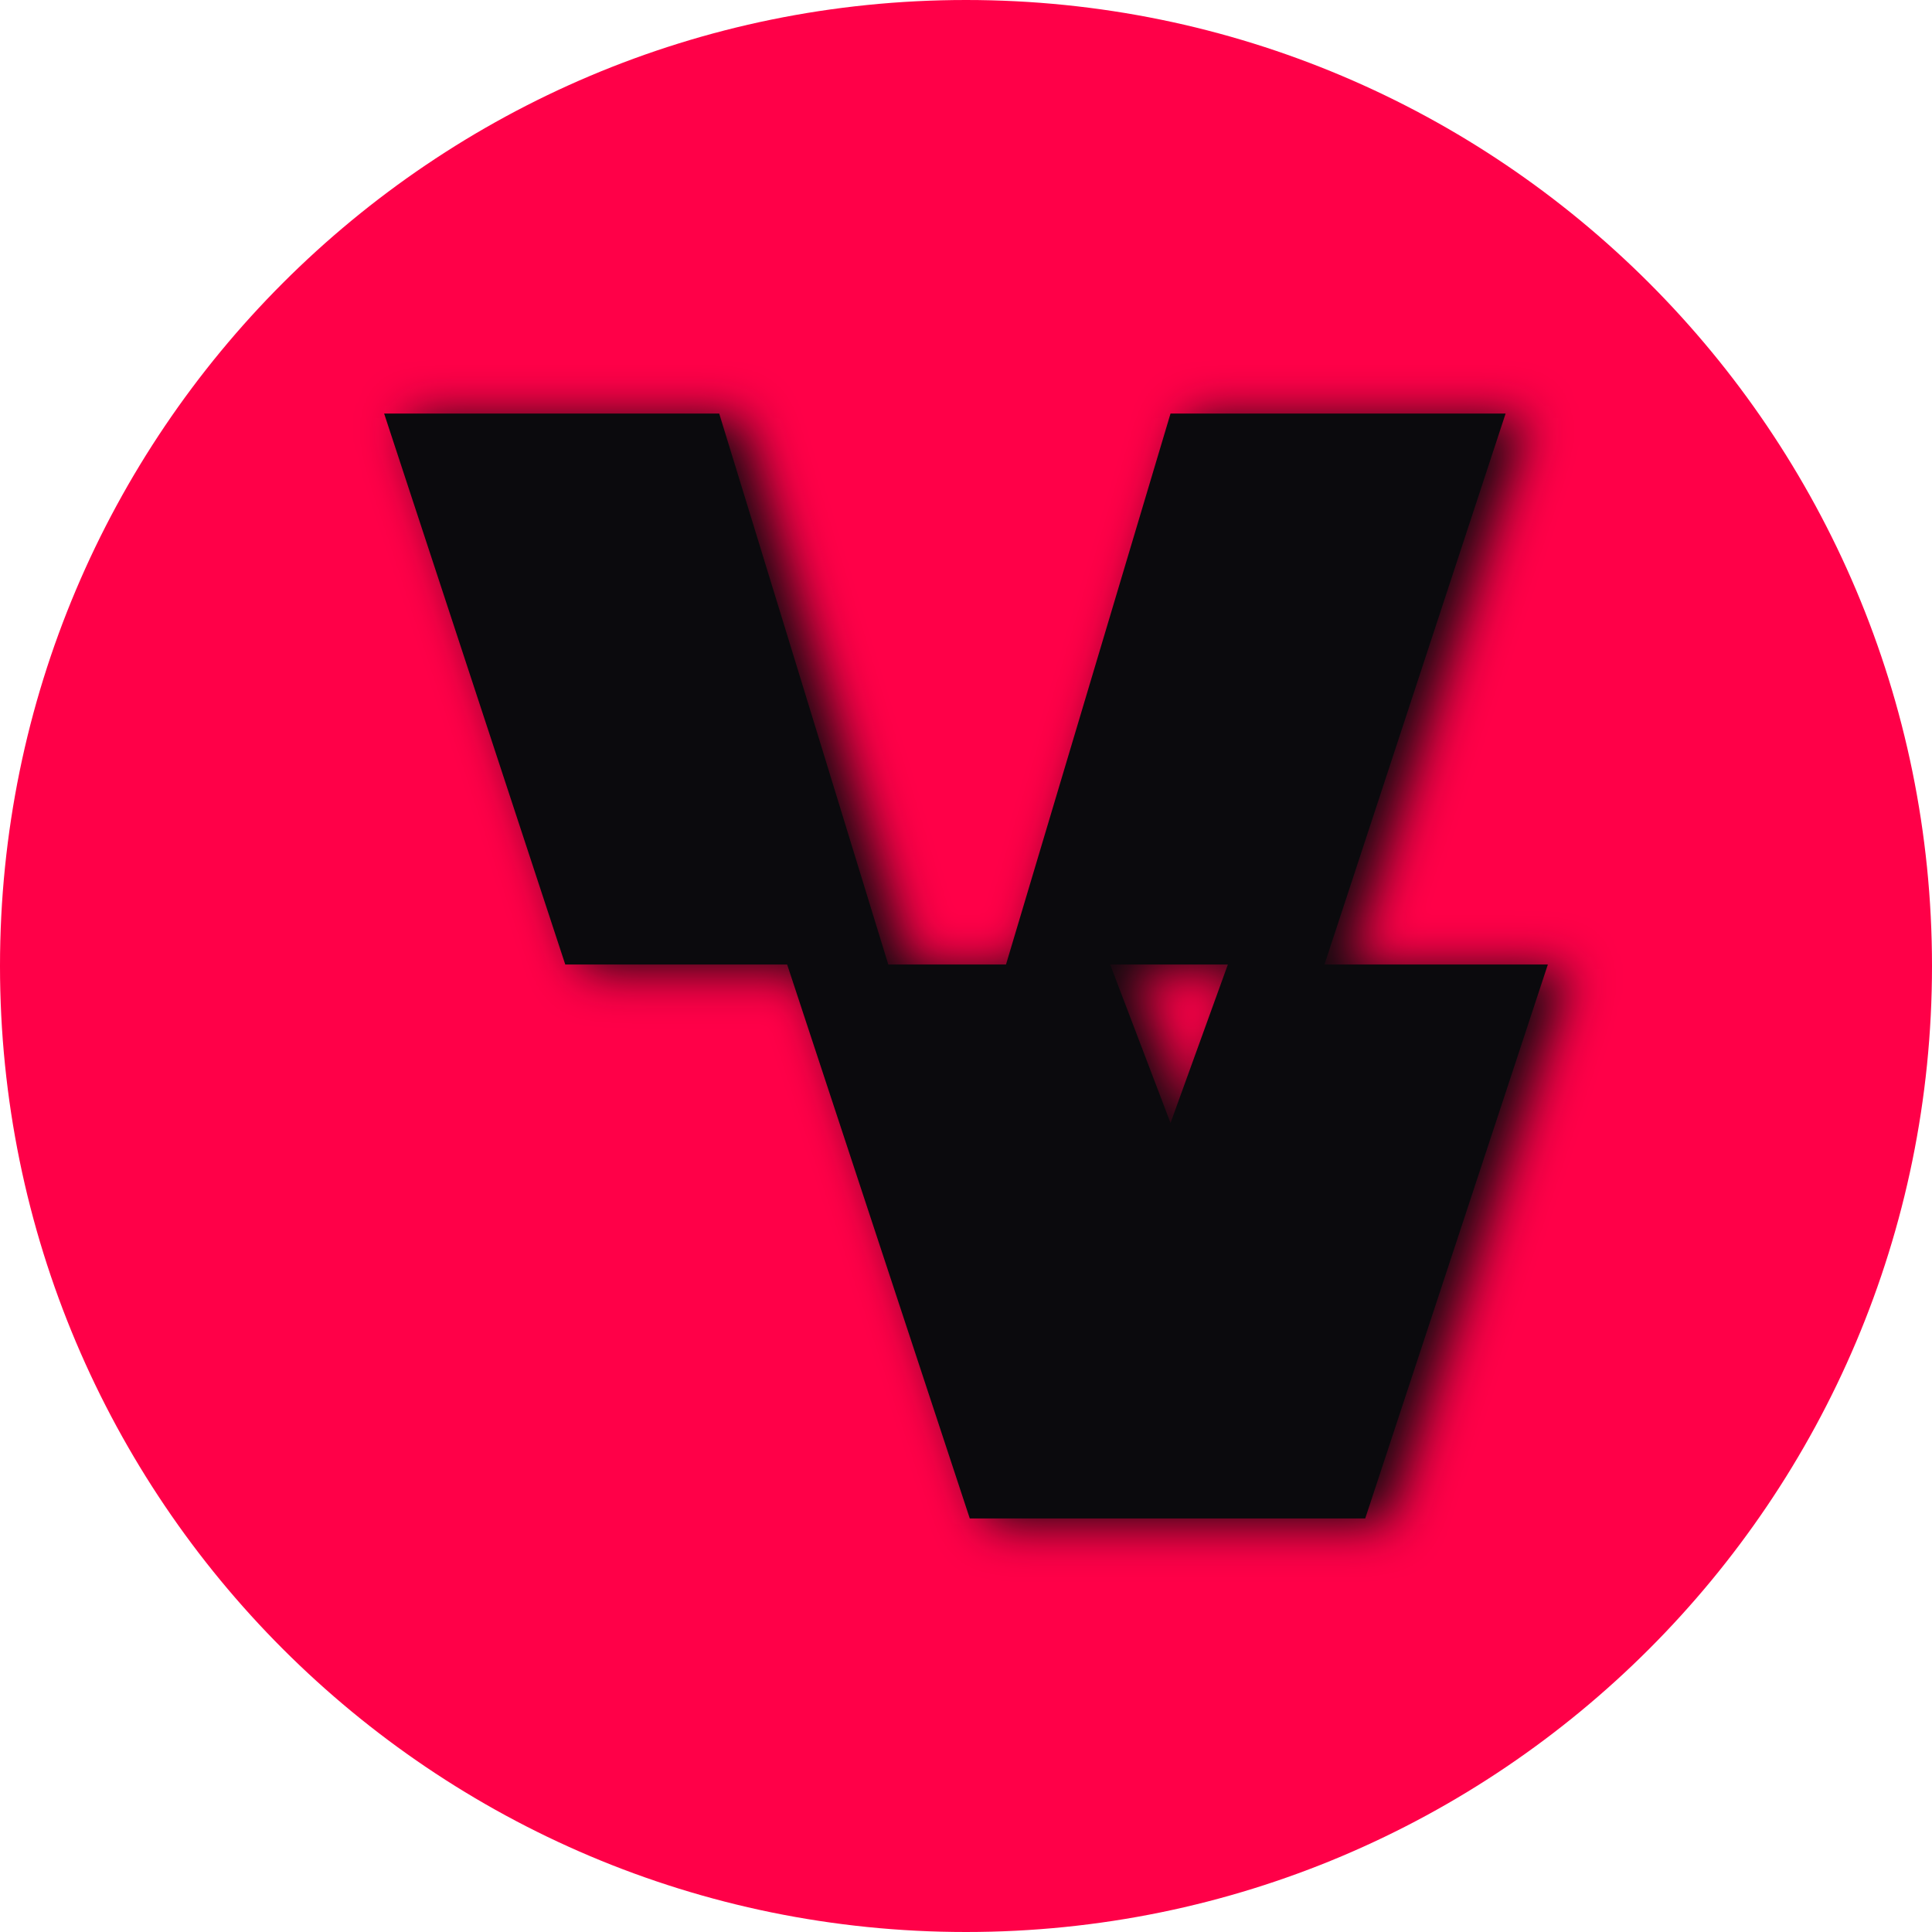
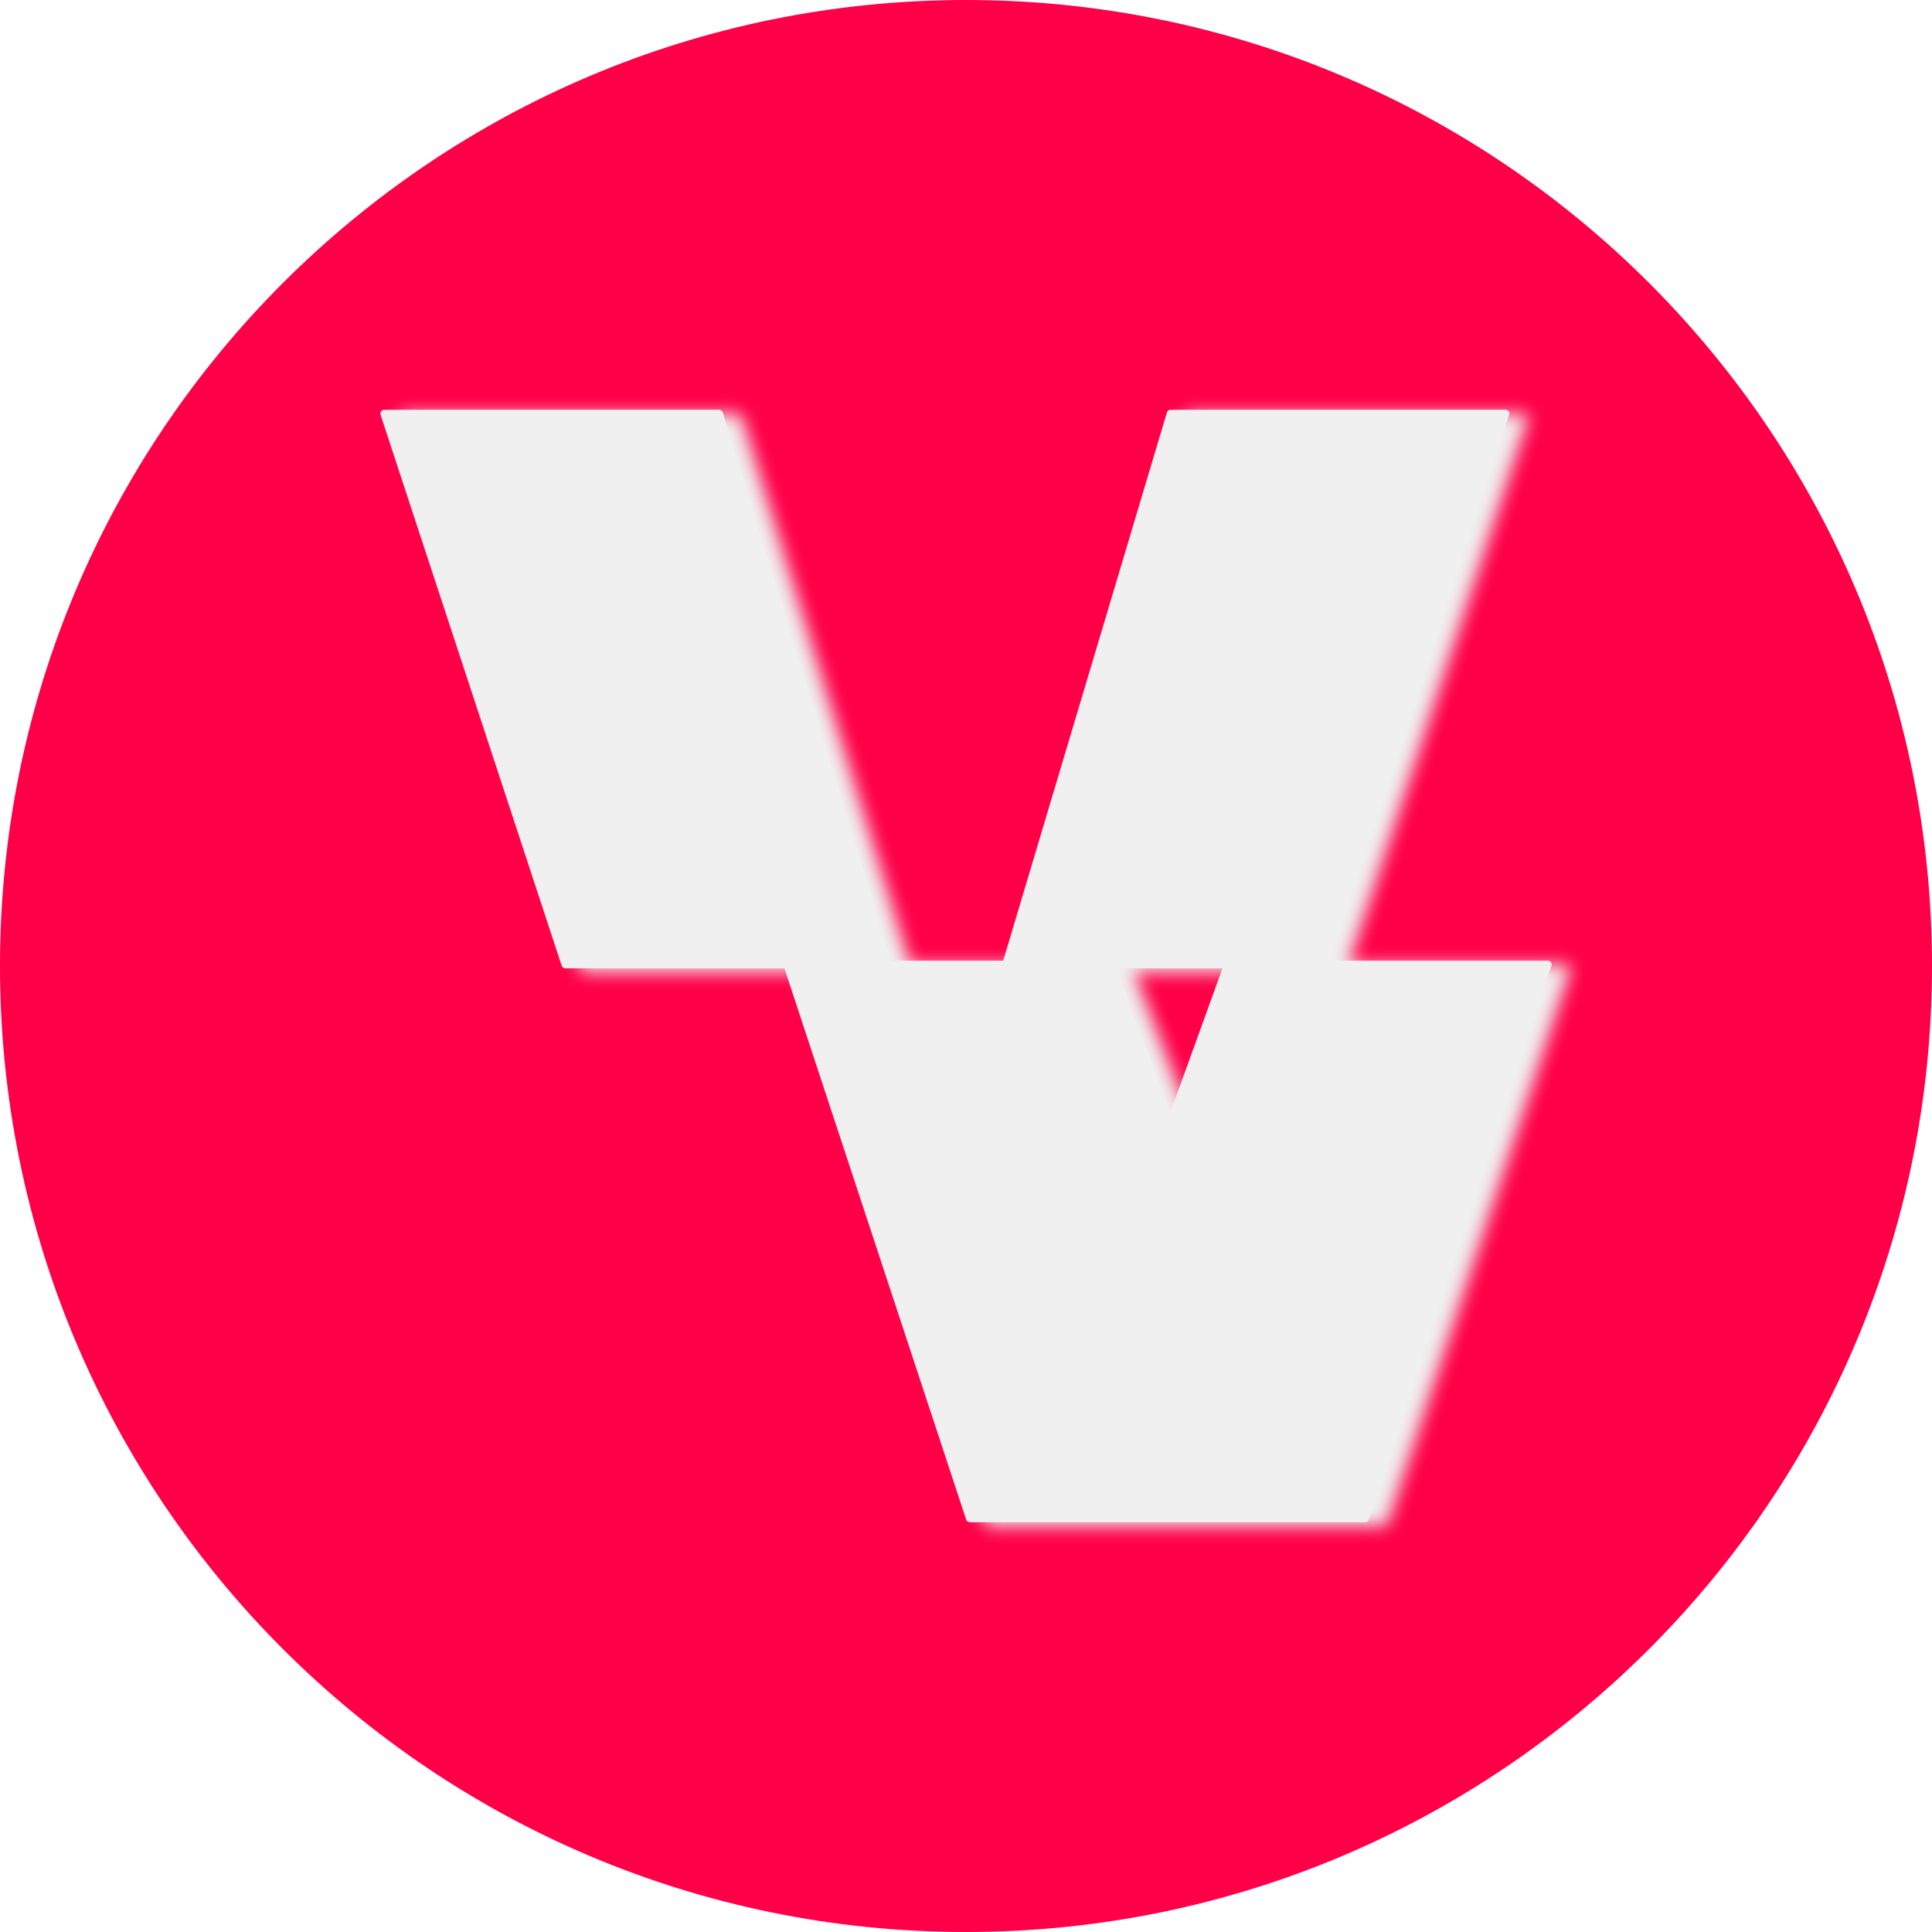
<svg xmlns="http://www.w3.org/2000/svg" width="2048" height="2048" viewBox="0 0 2048 2048">
  <defs>
    <filter id="c" width="1.119" height="1.118" x="-.051" y="-.057" color-interpolation-filters="sRGB">
      <feFlood flood-color="rgb(240,240,240)" flood-opacity="1" result="flood" />
      <feGaussianBlur in="SourceGraphic" result="blur" stdDeviation="26" />
      <feOffset dx="23" dy="5" in="blur" result="offset" />
      <feComposite in="offset" in2="flood" operator="in" result="comp1" />
      <feComposite in="SourceGraphic" in2="comp1" result="comp2" />
    </filter>
    <filter id="b" width="1.12" height="1.111" x="-.051" y="-.053" color-interpolation-filters="sRGB">
      <feFlood flood-color="rgb(240,240,240)" flood-opacity="1" result="flood" />
      <feGaussianBlur in="SourceGraphic" result="blur" stdDeviation="26" />
      <feOffset dx="23" dy="5" in="blur" result="offset" />
      <feComposite in="offset" in2="flood" operator="in" result="comp1" />
      <feComposite in="SourceGraphic" in2="comp1" result="comp2" />
    </filter>
    <filter id="a" width="1.102" height="1.107" x="-.043" y="-.052" color-interpolation-filters="sRGB">
      <feFlood flood-color="rgb(240,240,240)" flood-opacity="1" result="flood" />
      <feGaussianBlur in="SourceGraphic" result="blur" stdDeviation="26" />
      <feOffset dx="23" dy="5" in="blur" result="offset" />
+       <feComposite in="offset" in2="flood" operator="in" result="comp1" />
+       <feComposite in="SourceGraphic" in2="comp1" result="comp2" />
+     </filter>
+     <filter id="i" width="1.055" height="1.047" x="-.02" y="-.022" color-interpolation-filters="sRGB">
+       <feFlood flood-color="rgb(240,240,240)" flood-opacity="1" result="flood" />
+       <feGaussianBlur in="SourceGraphic" result="blur" stdDeviation="9" />
+       <feOffset dx="20" dy="4" in="blur" result="offset" />
+       <feComposite in="offset" in2="flood" operator="in" result="comp1" />
+       <feComposite in="SourceGraphic" in2="comp1" result="comp2" />
+     </filter>
+     <filter id="h" width="1.058" height="1.047" x="-.021" y="-.022" color-interpolation-filters="sRGB">
+       <feFlood flood-color="rgb(240,240,240)" flood-opacity="1" result="flood" />
+       <feGaussianBlur in="SourceGraphic" result="blur" stdDeviation="9" />
+       <feOffset dx="20" dy="4" in="blur" result="offset" />
+       <feComposite in="offset" in2="flood" operator="in" result="comp1" />
+       <feComposite in="SourceGraphic" in2="comp1" result="comp2" />
+     </filter>
+     <filter id="g" width="1.049" height="1.046" x="-.018" y="-.021" color-interpolation-filters="sRGB">
+       <feFlood flood-color="rgb(240,240,240)" flood-opacity="1" result="flood" />
+       <feGaussianBlur in="SourceGraphic" result="blur" stdDeviation="9" />
+       <feOffset dx="20" dy="4" in="blur" result="offset" />
      <feComposite in="offset" in2="flood" operator="in" result="comp1" />
      <feComposite in="SourceGraphic" in2="comp1" result="comp2" />
    </filter>
    <filter id="f" width="1.055" height="1.047" x="-.02" y="-.022" color-interpolation-filters="sRGB">
      <feFlood flood-color="rgb(240,240,240)" flood-opacity="1" result="flood" />
      <feGaussianBlur in="SourceGraphic" result="blur" stdDeviation="9" />
      <feOffset dx="20" dy="4" in="blur" result="offset" />
      <feComposite in="offset" in2="flood" operator="in" result="comp1" />
      <feComposite in="SourceGraphic" in2="comp1" result="comp2" />
    </filter>
    <filter id="e" width="1.058" height="1.047" x="-.021" y="-.022" color-interpolation-filters="sRGB">
      <feFlood flood-color="rgb(240,240,240)" flood-opacity="1" result="flood" />
      <feGaussianBlur in="SourceGraphic" result="blur" stdDeviation="9" />
      <feOffset dx="20" dy="4" in="blur" result="offset" />
      <feComposite in="offset" in2="flood" operator="in" result="comp1" />
      <feComposite in="SourceGraphic" in2="comp1" result="comp2" />
    </filter>
    <filter id="d" width="1.049" height="1.046" x="-.018" y="-.021" color-interpolation-filters="sRGB">
      <feFlood flood-color="rgb(240,240,240)" flood-opacity="1" result="flood" />
      <feGaussianBlur in="SourceGraphic" result="blur" stdDeviation="9" />
      <feOffset dx="20" dy="4" in="blur" result="offset" />
      <feComposite in="offset" in2="flood" operator="in" result="comp1" />
      <feComposite in="SourceGraphic" in2="comp1" result="comp2" />
    </filter>
  </defs>
  <path fill="#ff0048" fill-rule="evenodd" d="M2048 1024a1024 1024 0 0 1-1024 1024A1024 1024 0 0 1 0 1024 1024 1024 0 0 1 1024 0a1024 1024 0 0 1 1024 1024Z" />
-   <path fill="#0b0a0d" fill-rule="evenodd" d="M1066.4 1022.4H941.6l-179.2-584H407.2l192 584h235.2l193.6 587.2h419.2l193.6-587.2H1404l192-584h-355.2zm110.4 0h124.8l-60.8 168z" aria-label="V" filter="url(#b)" font-family="Bauhaus Slye Display" font-size="1600" font-weight="700" letter-spacing="10" style="-inkscape-font-specification:&quot;Bauhaus Slye Display Bold&quot;" word-spacing="0" />
+   <path fill="#f0f0f0" fill-rule="evenodd" stroke="#f0f0f0" stroke-linecap="square" stroke-linejoin="round" stroke-width="8" d="M1066.4 1022.4H941.6l-179.2-584H407.2l192 584h235.2l193.6 587.2h419.2l193.6-587.2H1404l192-584h-355.2zm110.4 0h124.8l-60.8 168z" aria-label="V" filter="url(#e)" font-family="Bauhaus Slye Display" font-size="1600" font-weight="700" letter-spacing="10" style="-inkscape-font-specification:&quot;Bauhaus Slye Display Bold&quot;" word-spacing="0" />
</svg>
